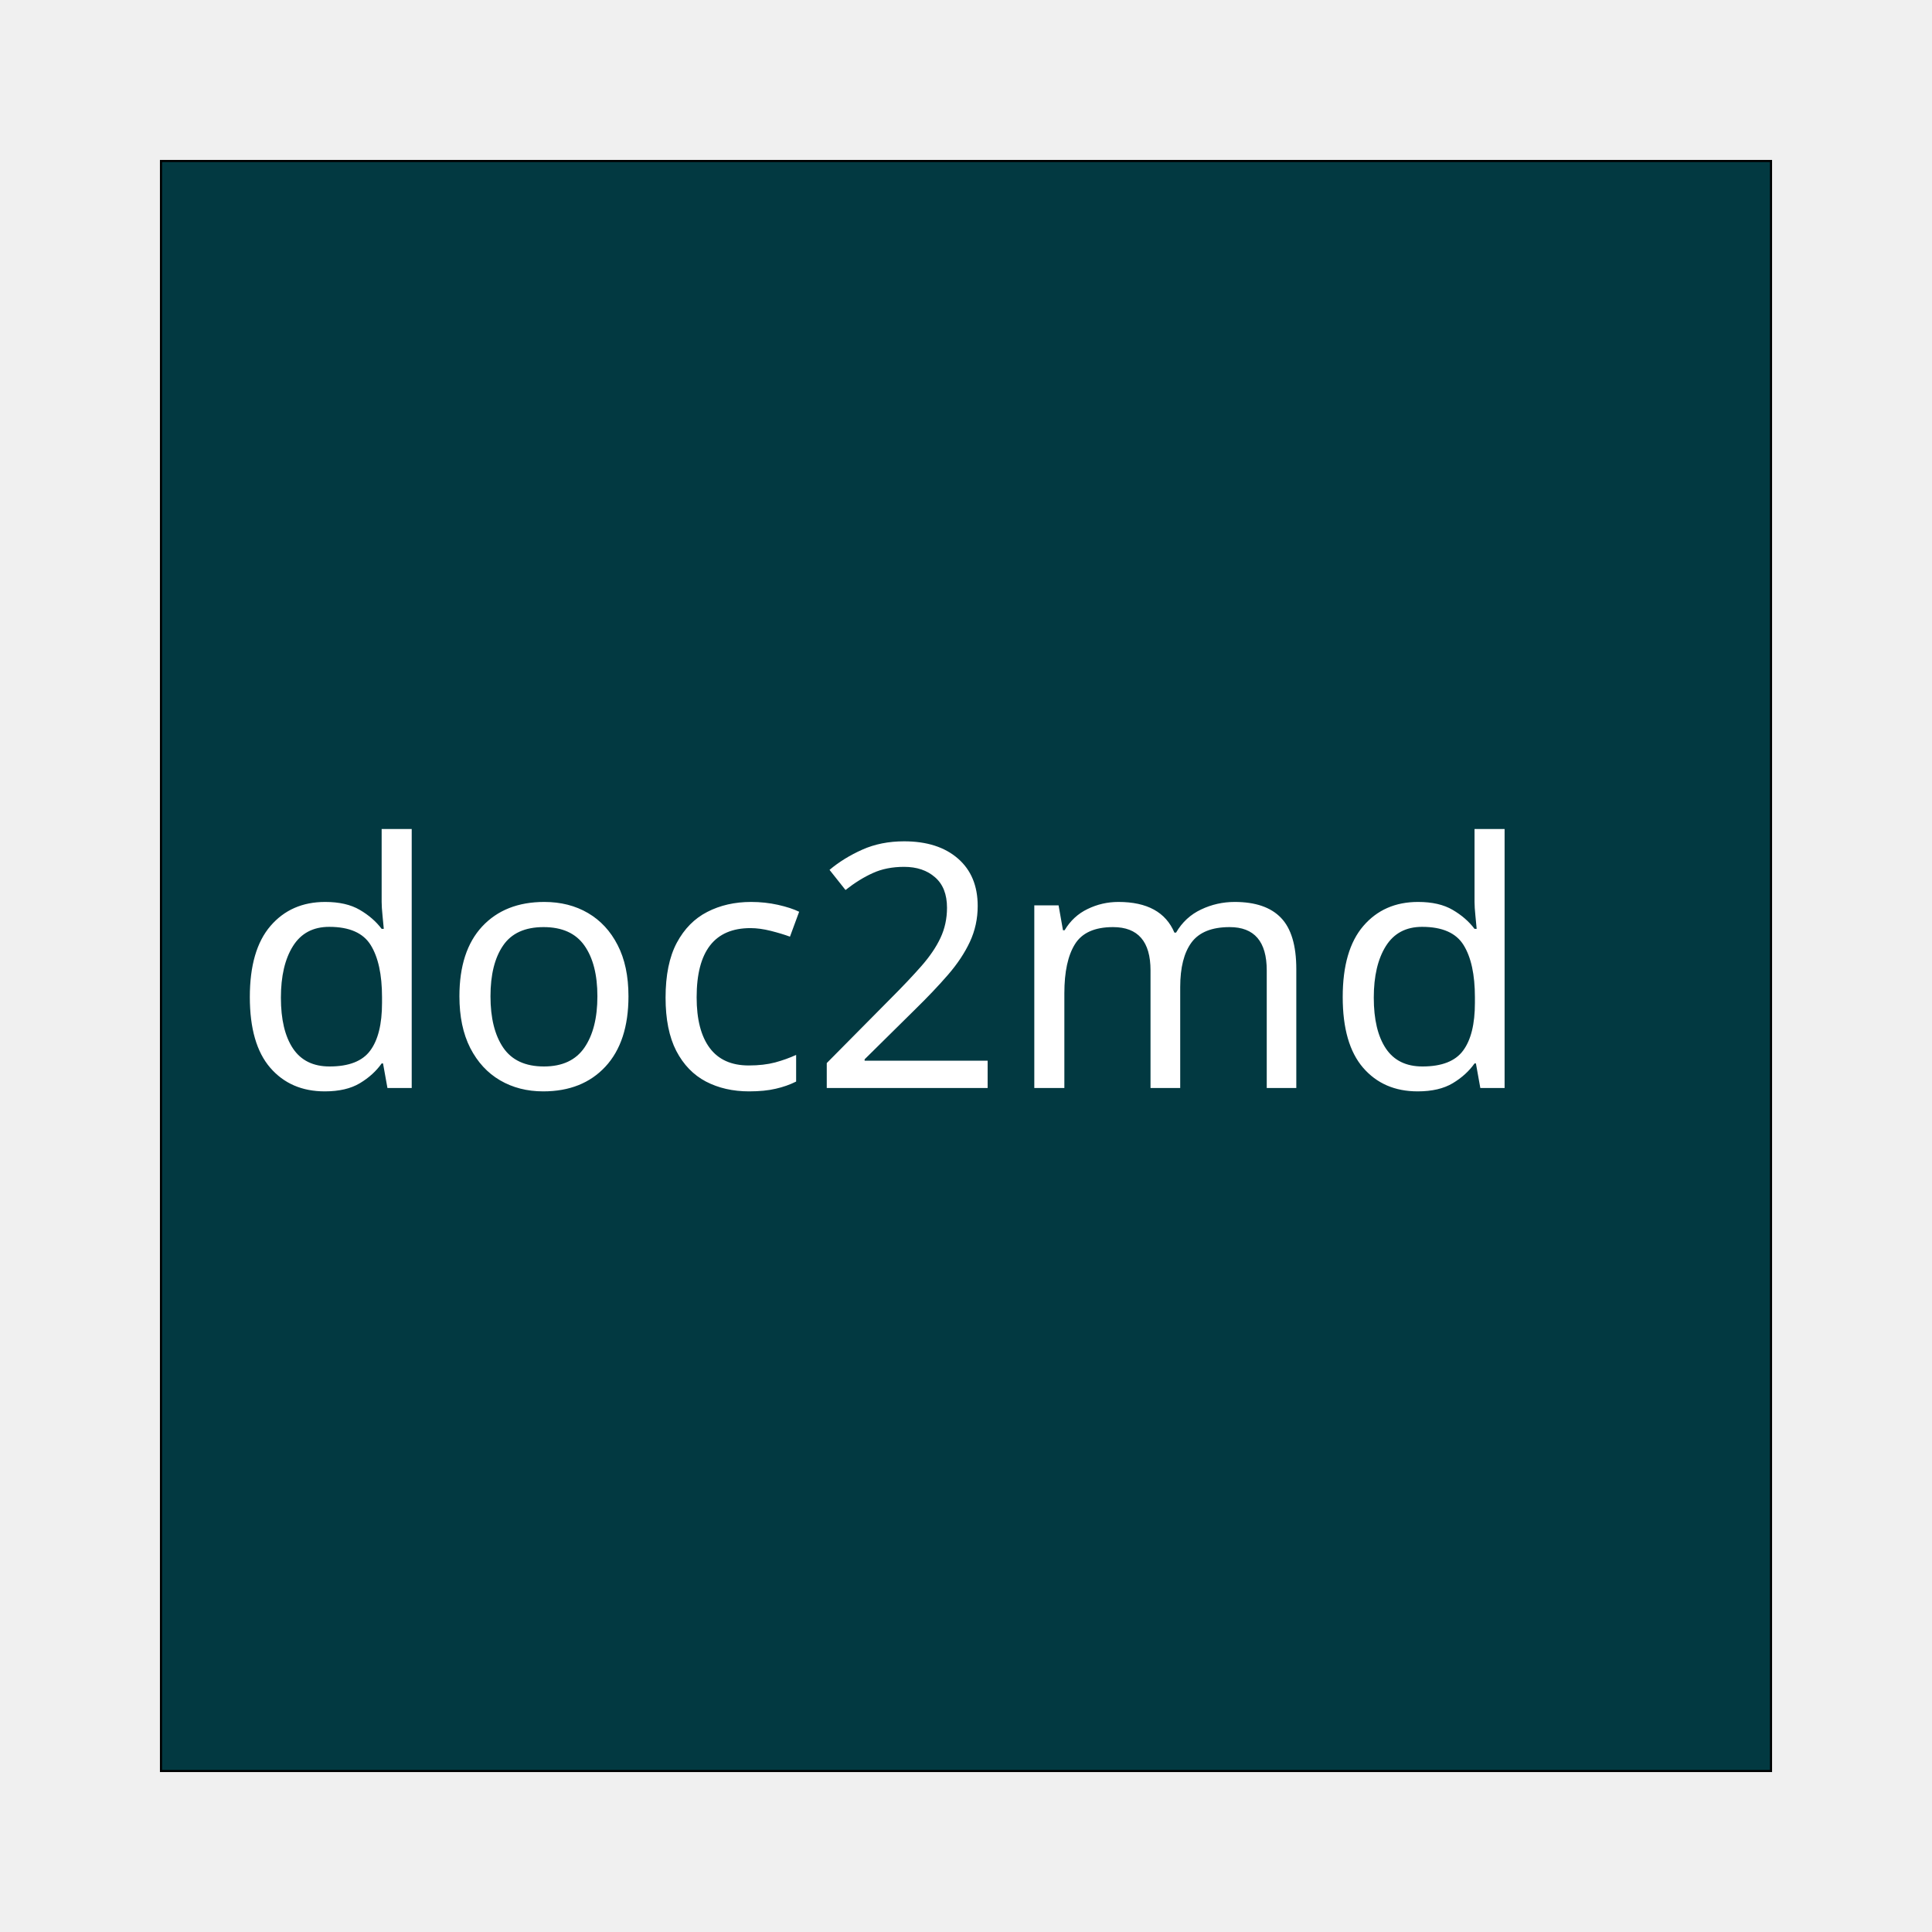
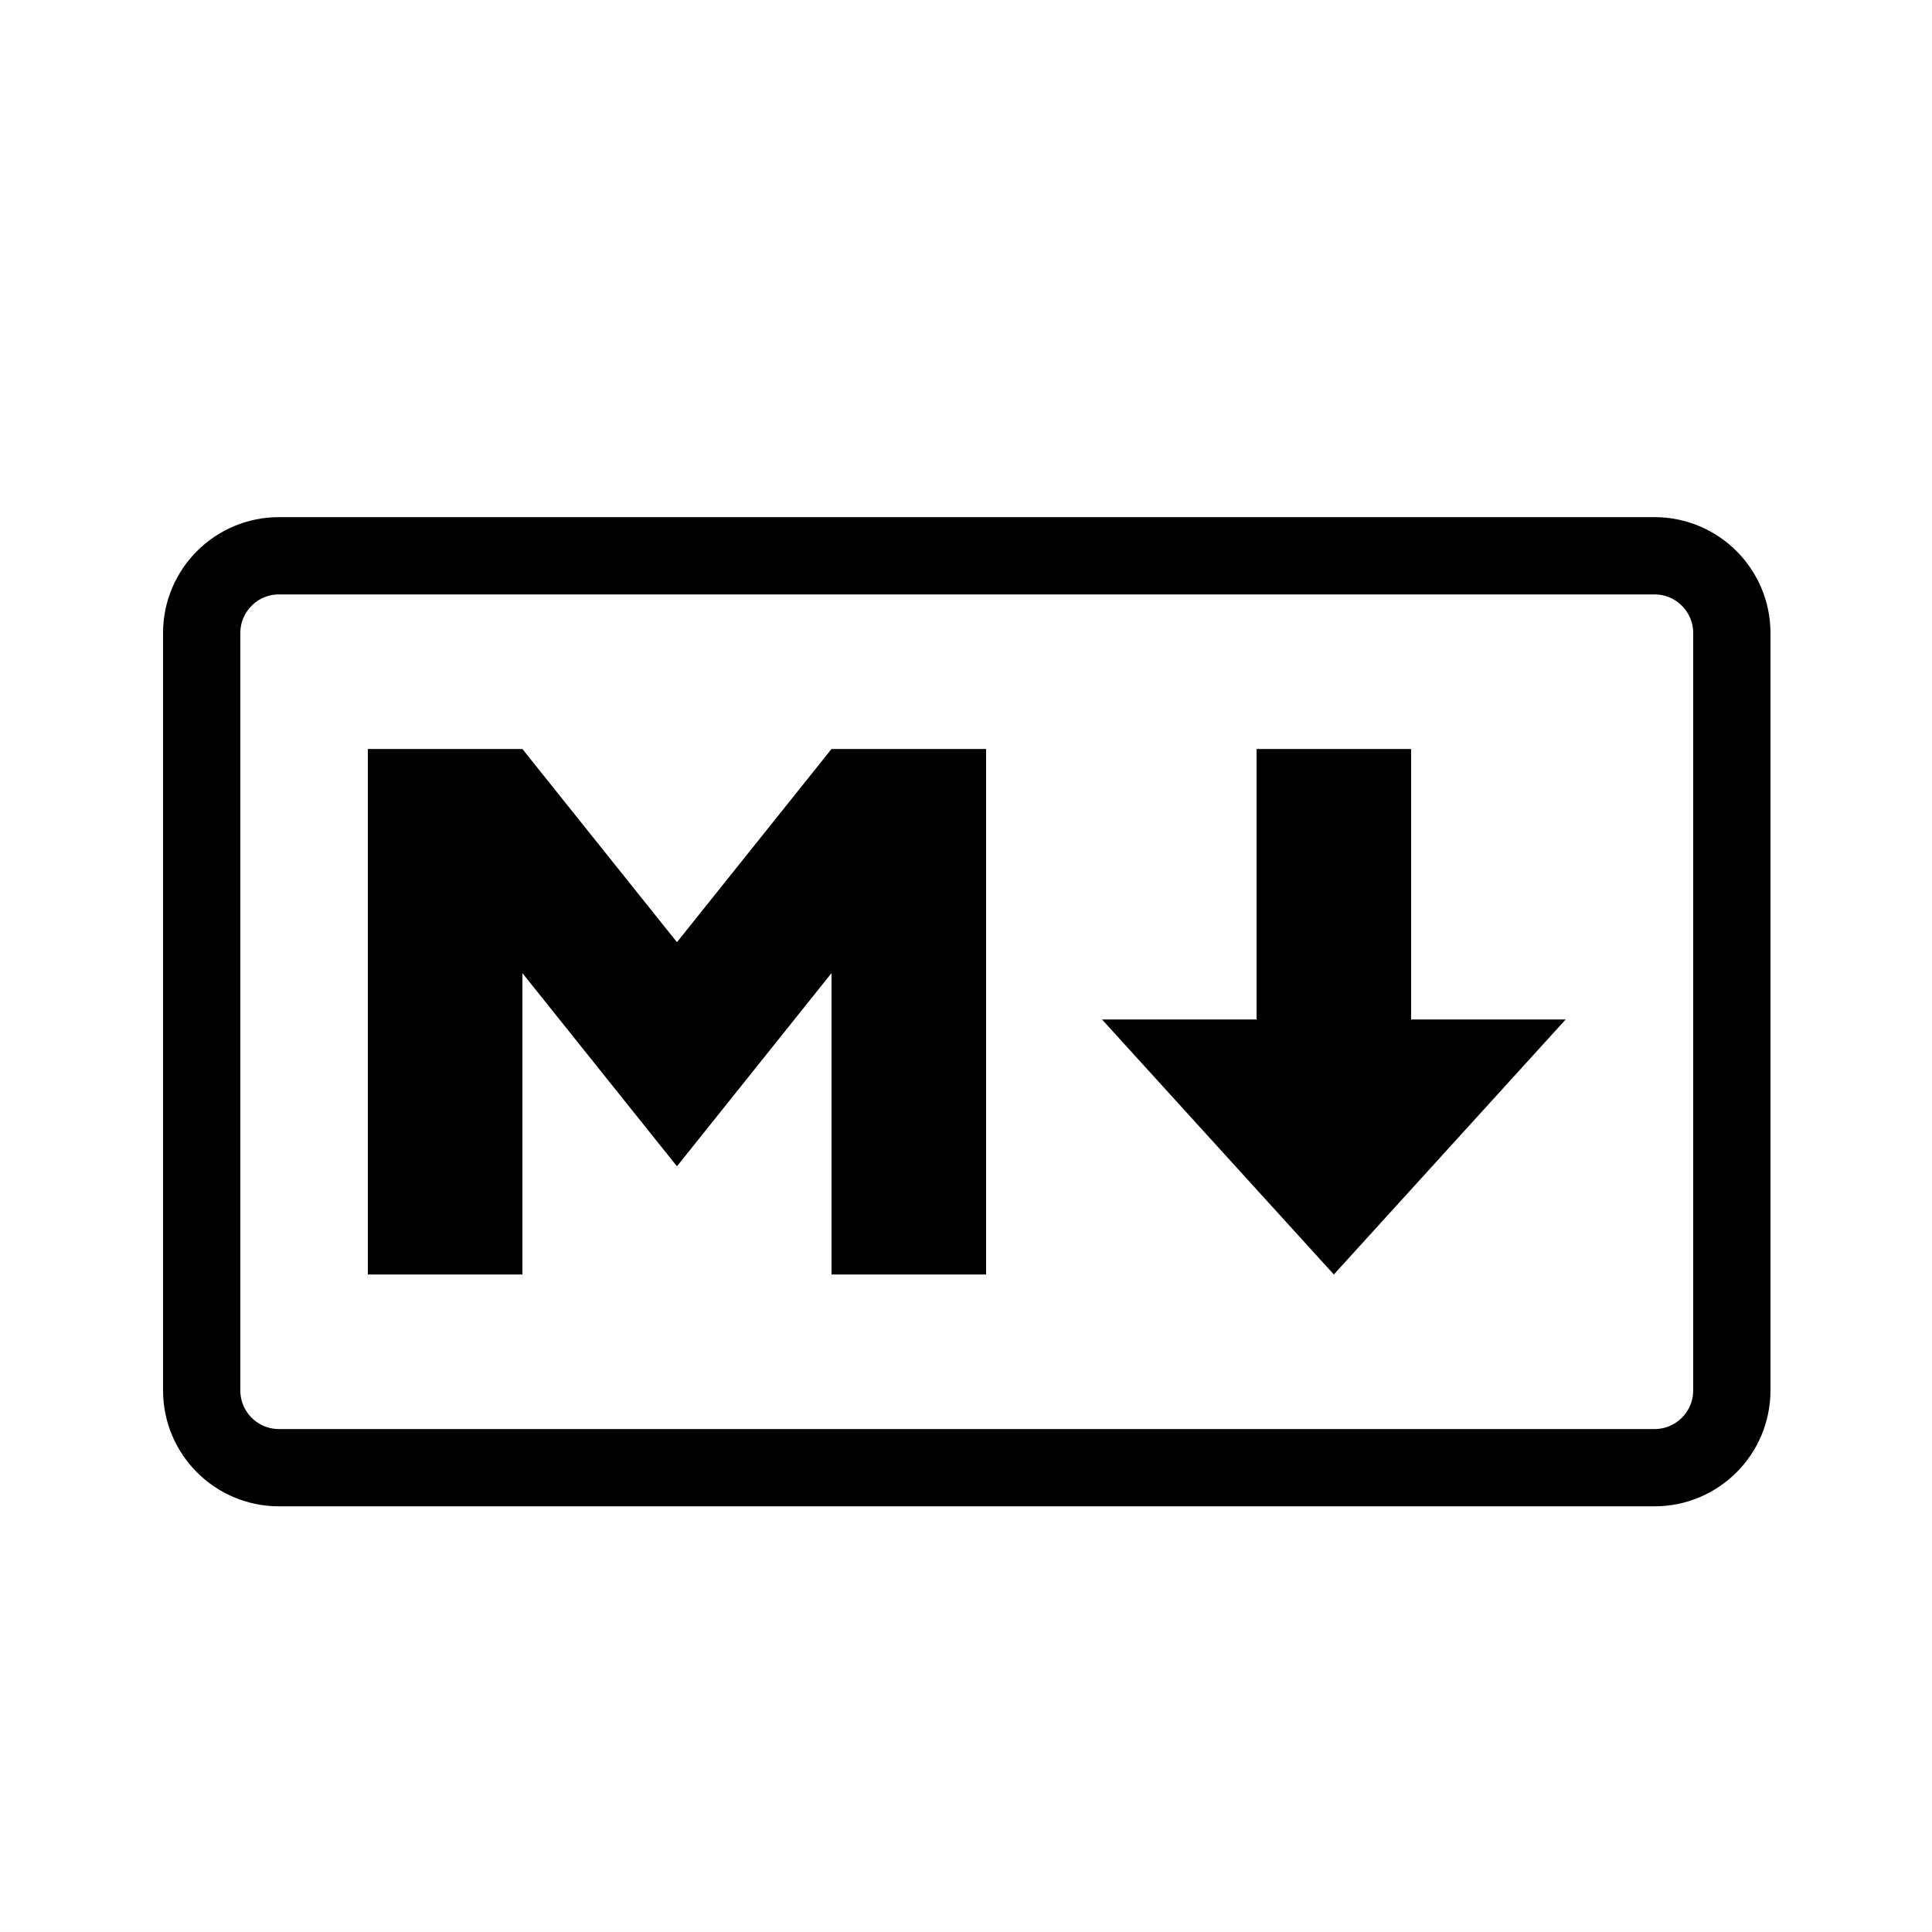
- <svg xmlns="http://www.w3.org/2000/svg" width="240mm" height="240mm" viewBox="0 0 240 240" version="1.1" id="svg8">
-   <defs id="defs2" />
-   <g id="layer1" transform="translate(0,-56.99999)">
-     <rect style="opacity:1;fill:#023941;fill-opacity:1;stroke:#000000;stroke-width:0.265;stroke-opacity:1;stroke-miterlimit:4;stroke-dasharray:none;stroke-linejoin:miter;stroke-linecap:butt" id="rect815" width="200" height="200" x="20" y="77" />
-     <text xml:space="preserve" style="font-style:normal;font-variant:normal;font-weight:normal;font-stretch:normal;font-size:25.4px;line-height:1.25;font-family:'Arial Black';-inkscape-font-specification:'Arial Black, Normal';font-variant-ligatures:normal;font-variant-caps:normal;font-variant-numeric:normal;font-feature-settings:normal;text-align:start;letter-spacing:0px;word-spacing:0px;writing-mode:lr-tb;text-anchor:start;fill:#ffffff;fill-opacity:1;stroke:none;stroke-width:0.265;" x="28.708" y="192.152" id="text819">
-       <tspan id="tspan817" x="28.708" y="192.152" style="font-style:normal;font-variant:normal;font-weight:normal;font-stretch:normal;font-size:42.333px;font-family:'Arial Black';-inkscape-font-specification:'Arial Black, Normal';font-variant-ligatures:normal;font-variant-caps:normal;font-variant-numeric:normal;font-feature-settings:normal;text-align:start;writing-mode:lr-tb;text-anchor:start;stroke-width:0.265;fill:#ffffff;fill-opacity:1;">doc2md</tspan>
-     </text>
-   </g>
+ <svg xmlns="http://www.w3.org/2000/svg" width="250" height="250" viewBox="0 0 250 250" version="1.1" id="svg78">
+   <defs id="defs82" />
+   <rect style="fill:#ffffff;fill-rule:evenodd;stroke-width:0.879" id="rect120" width="249.995" height="249.983" x="0.009" y="0.007" />
+   <rect width="198" height="118" x="26.098" y="71.918" ry="10" stroke="#000000" stroke-width="10" fill="none" id="rect74" />
+   <path d="M 47.598,164.918 V 96.918 h 20 L 87.598,121.918 107.598,96.918 h 20 v 68 h -20 v -39 l -20,25 -20,-25 v 39 z m 125,0 -30,-33 h 20 V 96.918 h 20 v 35 h 20 z" id="path76" />
</svg>
